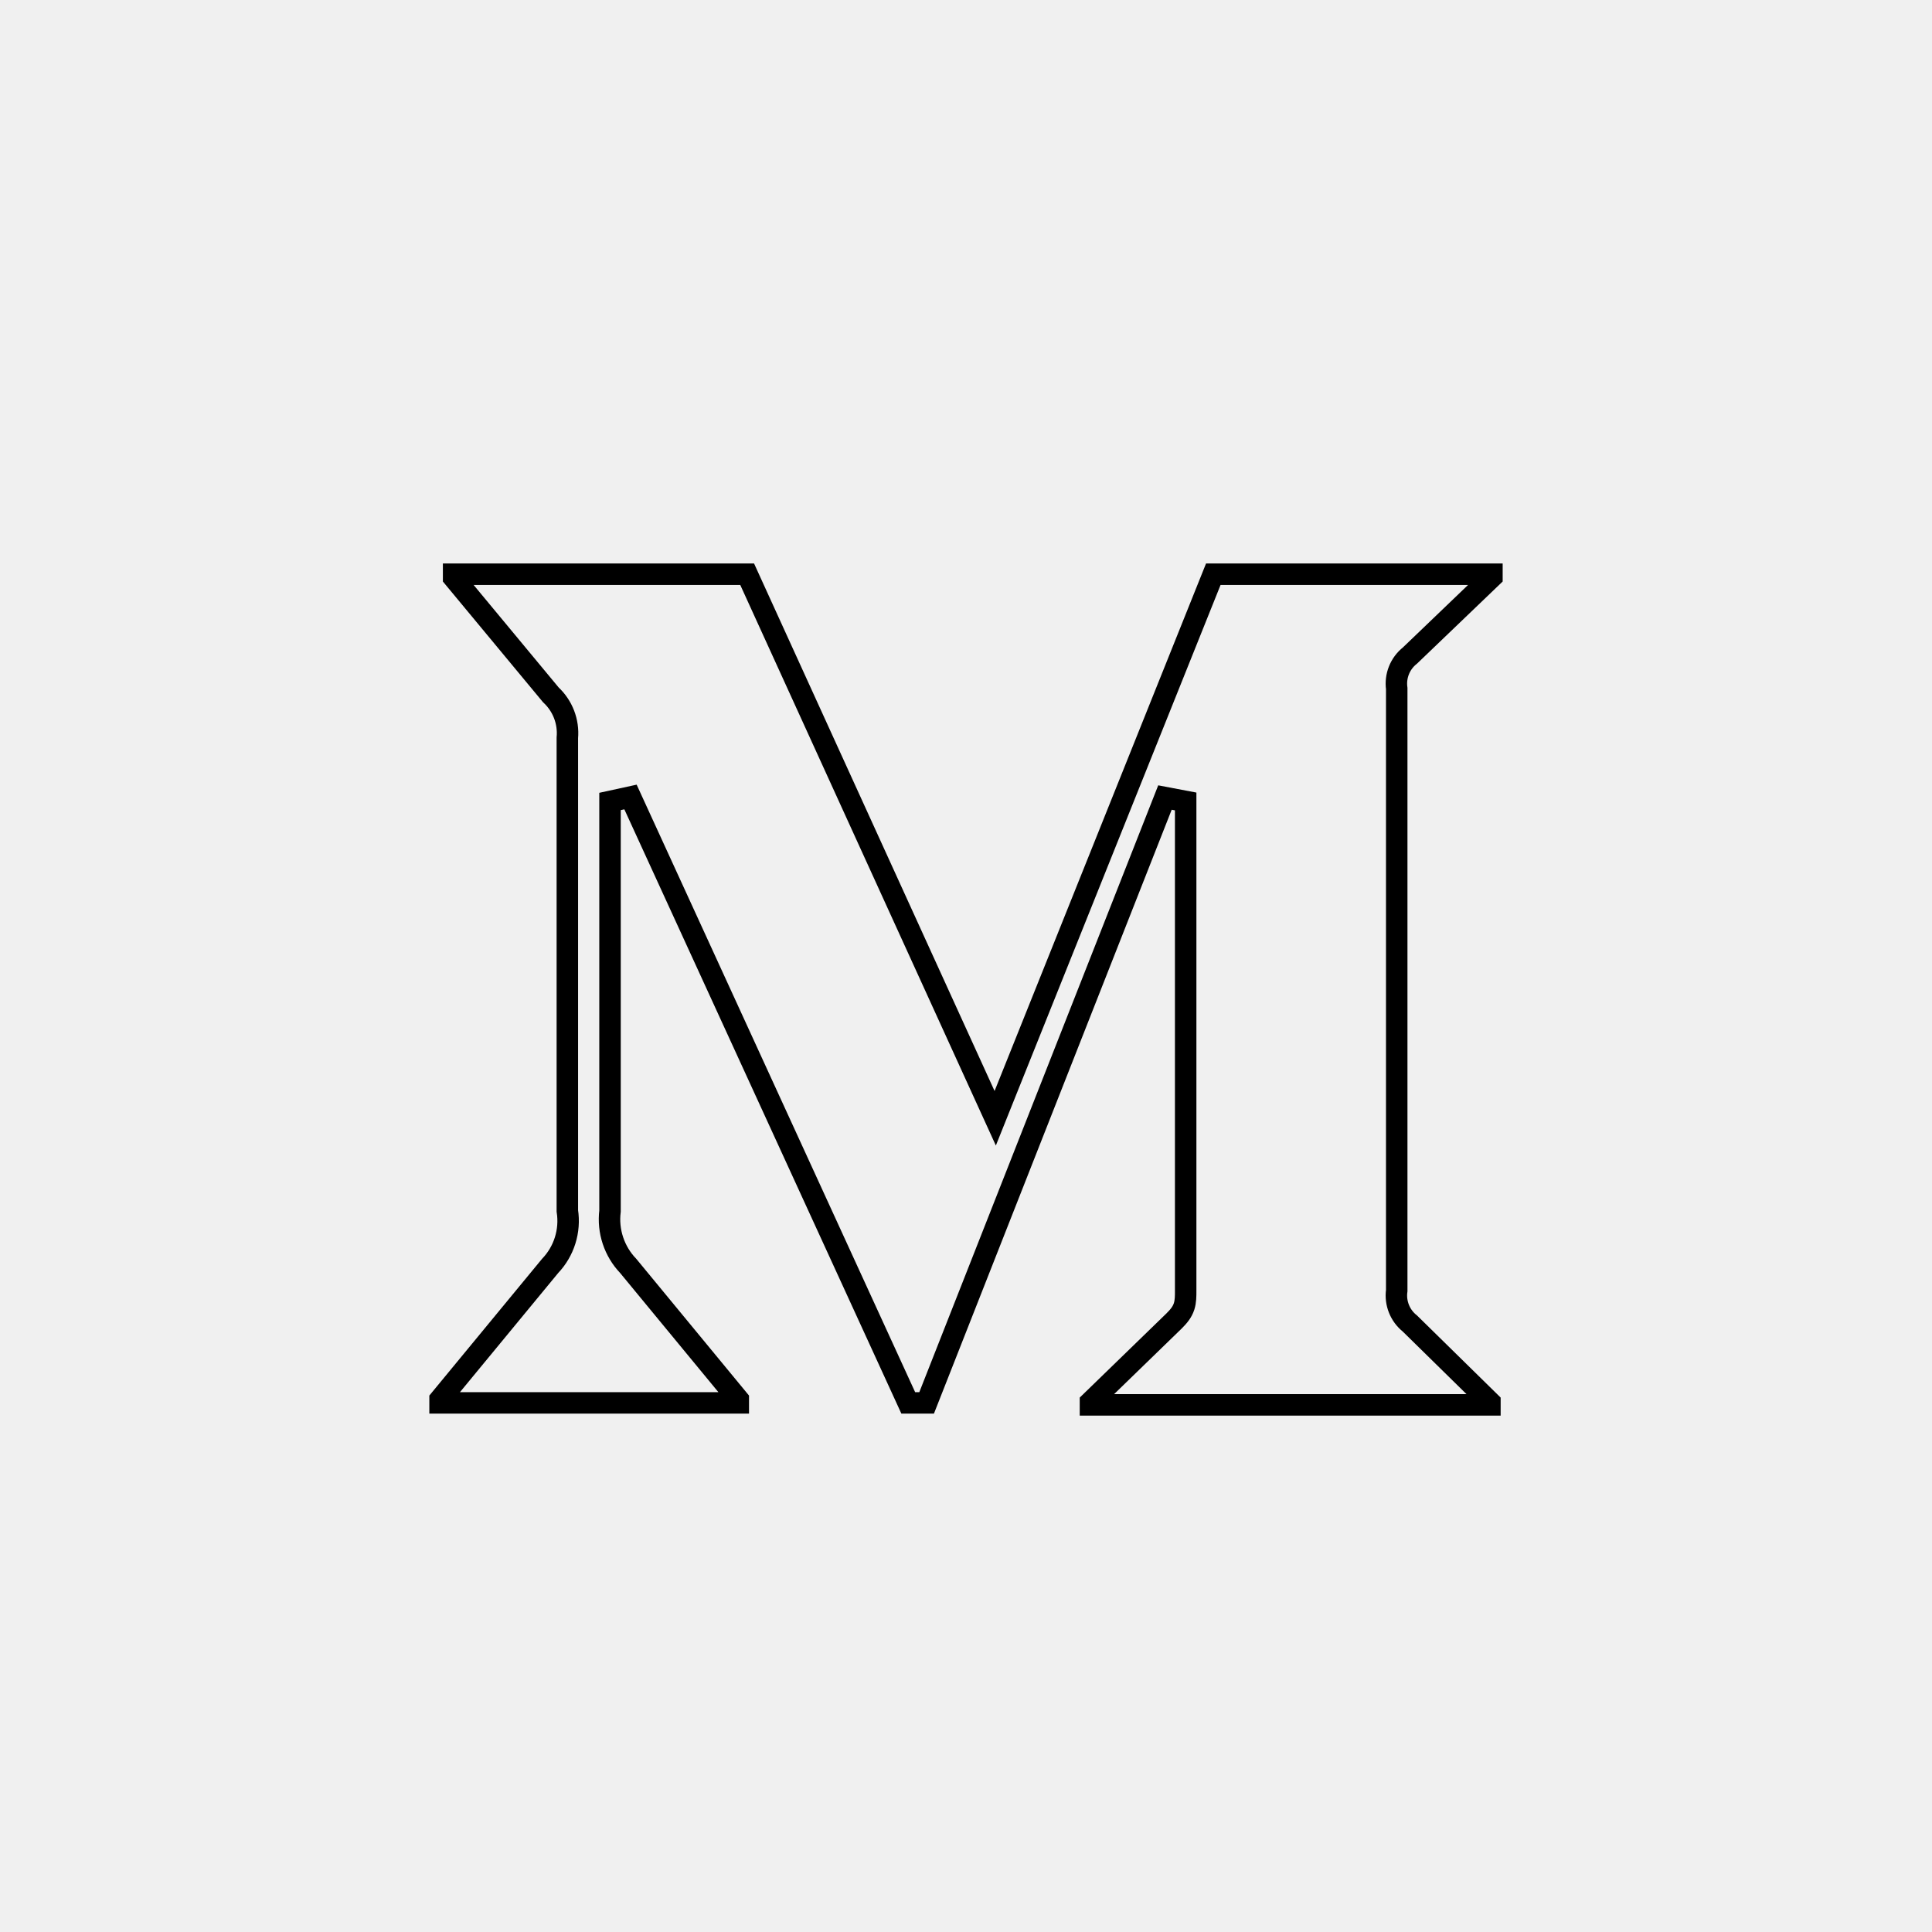
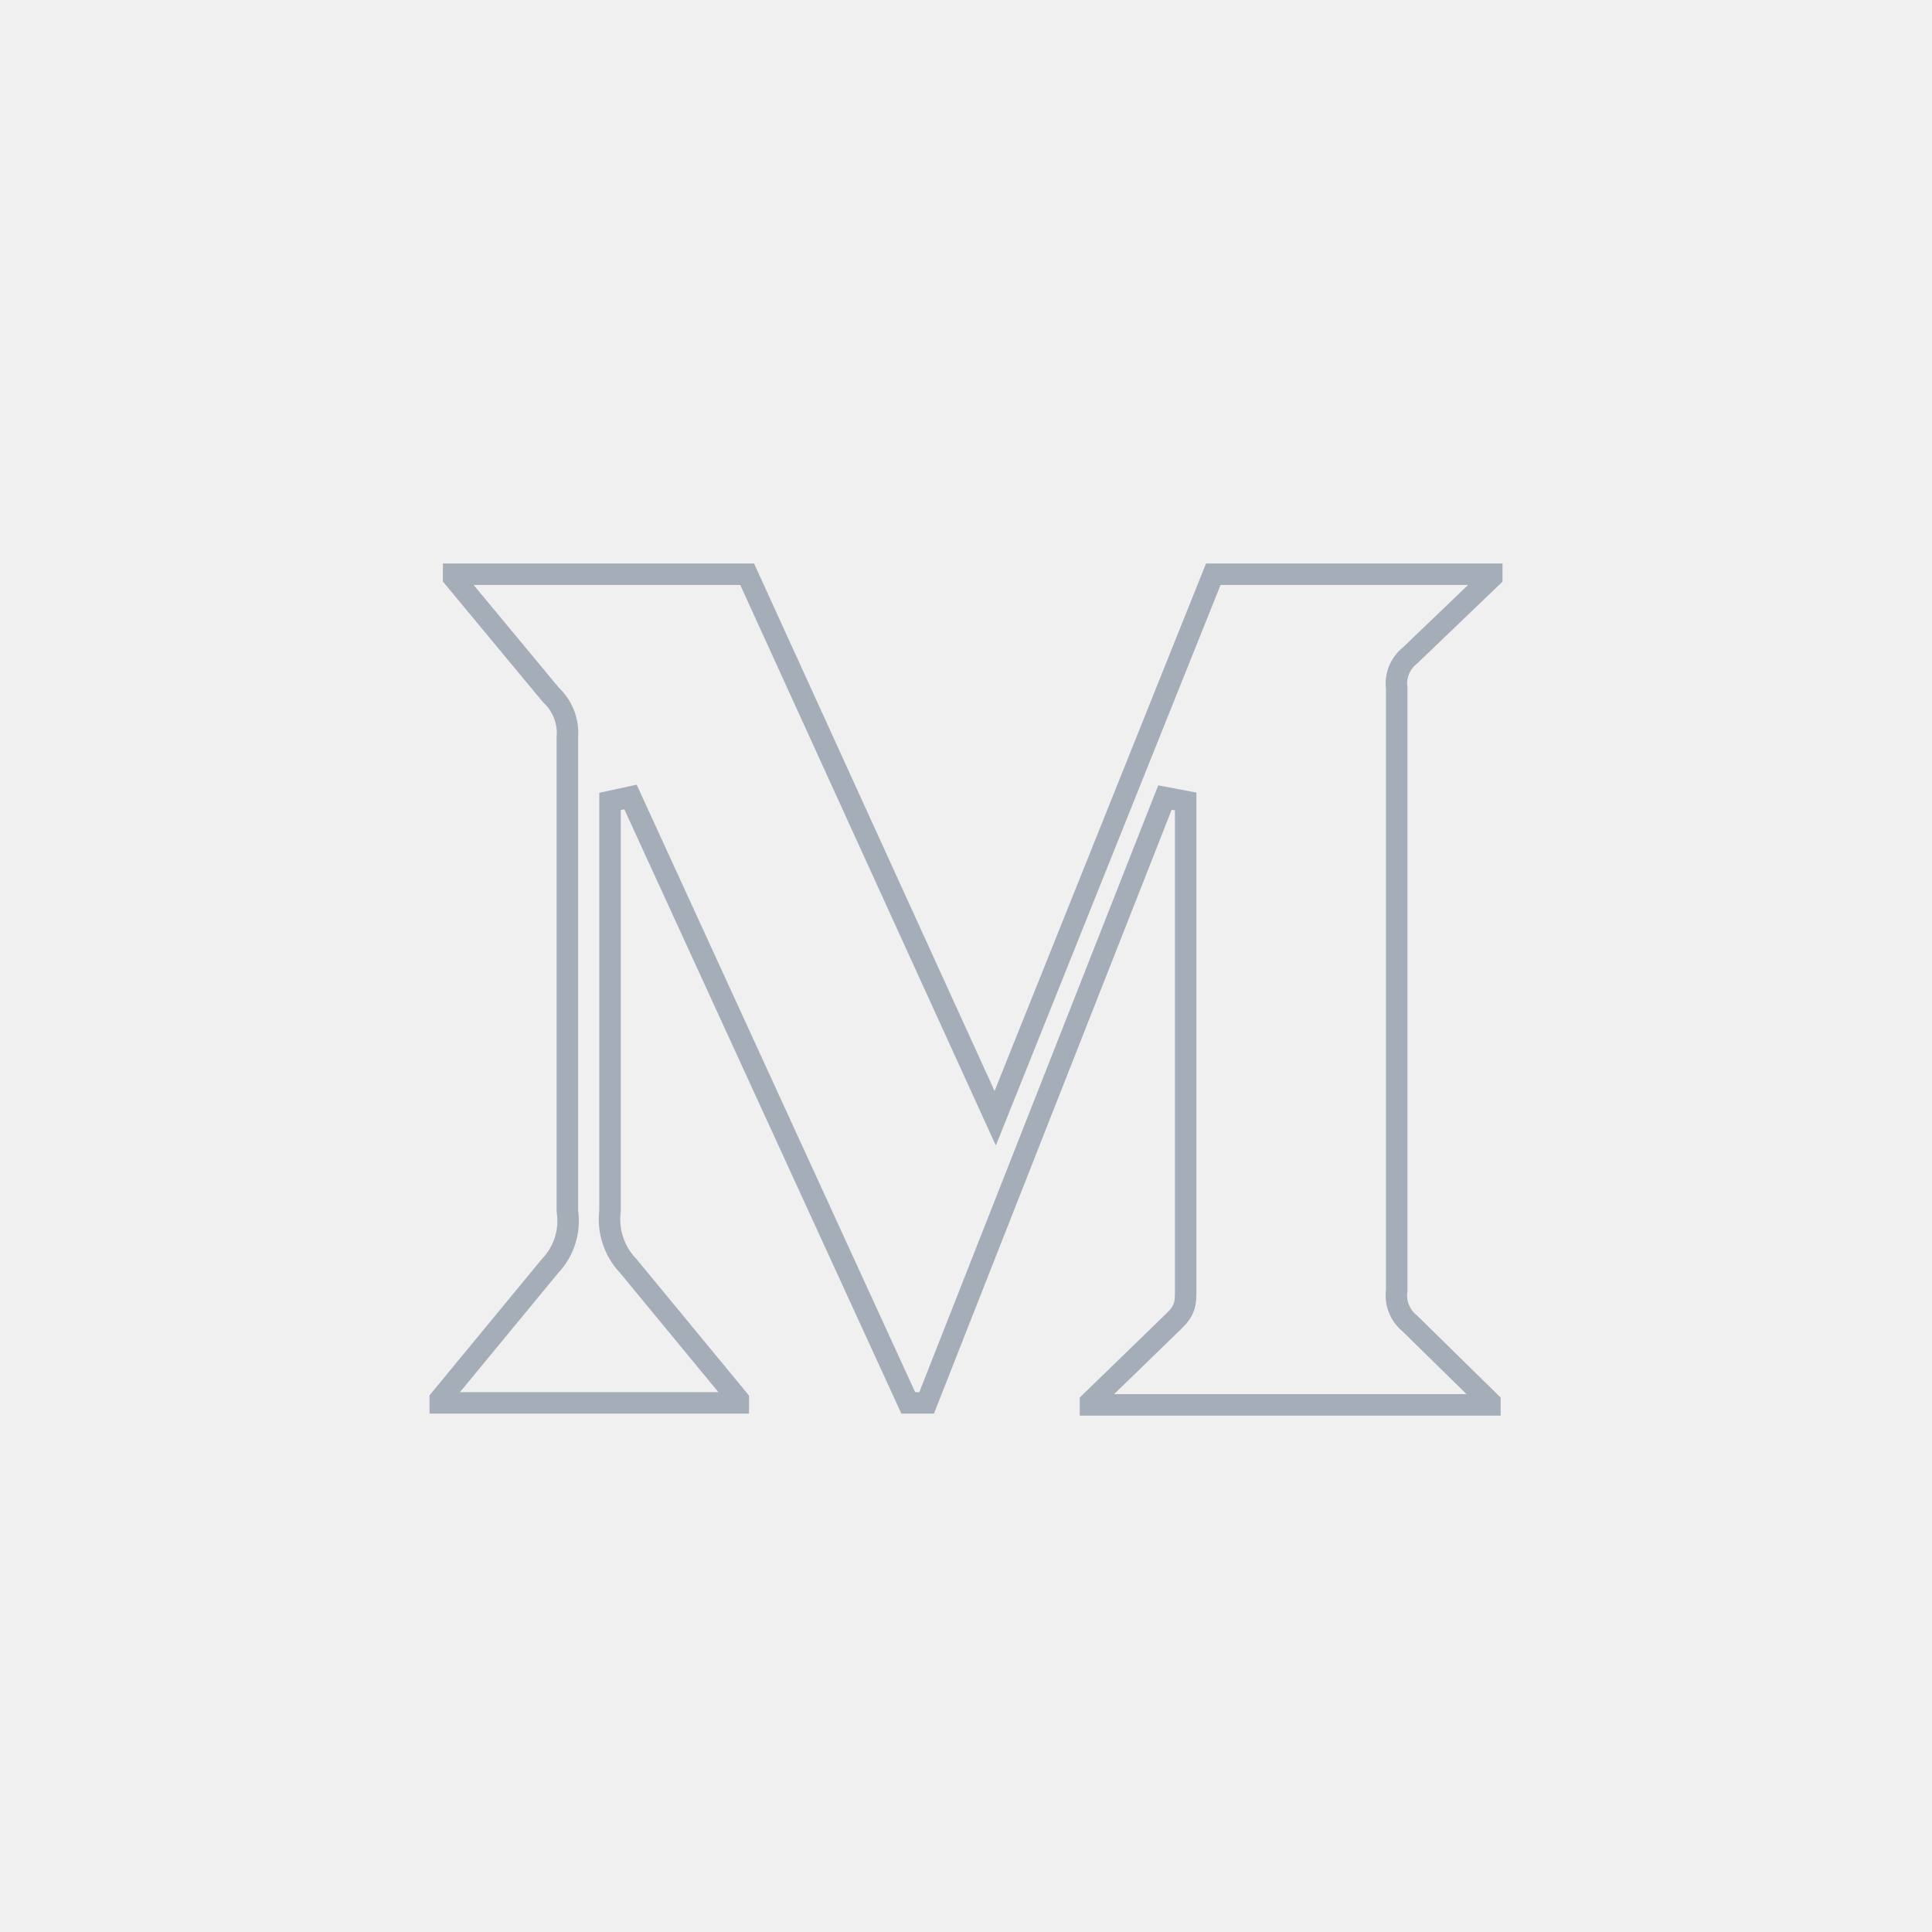
<svg xmlns="http://www.w3.org/2000/svg" width="90" height="90" viewBox="0 0 90 90" fill="none">
-   <g filter="url(#filter0_b)">
-     <circle cx="45" cy="45" r="45" fill="currentColor" fill-opacity="0" />
-     <circle cx="45" cy="45" r="44" stroke="currentColor" stroke-width="0" />
-   </g>
-   <g clip-path="url(#clip0)">
-     <path d="M46.795 51.009L56.52 26.75H69.5V26.876L65.681 30.538C65.218 30.905 64.984 31.49 65.065 32.075V60.121C64.984 60.703 65.217 61.287 65.678 61.654L69.406 65.314V65.444H50.798V65.316L54.686 61.542L54.686 61.542L54.691 61.537C54.898 61.33 55.072 61.131 55.16 60.855C55.234 60.624 55.234 60.37 55.233 60.115C55.233 60.098 55.233 60.081 55.233 60.065V37.335L54.268 37.152L43.166 65.352H42.31L29.371 37.127L28.417 37.335V56.416C28.301 57.351 28.613 58.293 29.266 58.973L34.392 65.19V65.352H20.5V65.19L25.626 58.972C26.279 58.288 26.574 57.339 26.429 56.408V34.372C26.497 33.62 26.212 32.881 25.661 32.369L21.131 26.909V26.75H34.806L45.876 51.03L46.361 52.093L46.795 51.009Z" stroke="currentColor" />
+   <g clip-path="url(#clip0_514_167)">
+     <mask id="mask0_514_167" style="mask-type:luminance" maskUnits="userSpaceOnUse" x="20" y="20" width="50" height="50">
+       <path d="M70 20H20V70H70V20Z" fill="white" />
+     </mask>
+     <g mask="url(#mask0_514_167)">
+       <path d="M46.795 51.009L56.52 26.75H69.5V26.876L65.681 30.538C65.218 30.905 64.984 31.49 65.065 32.075V60.121C64.984 60.703 65.217 61.287 65.678 61.654L69.406 65.314V65.444H50.798V65.316L54.686 61.542L54.691 61.537C54.898 61.33 55.072 61.131 55.16 60.855C55.234 60.624 55.234 60.37 55.233 60.115C55.233 60.098 55.233 60.081 55.233 60.065V37.335L54.268 37.152L43.166 65.352H42.31L29.371 37.127L28.417 37.335V56.416C28.301 57.351 28.613 58.293 29.266 58.973L34.392 65.19V65.352H20.5V65.19L25.626 58.972C26.279 58.288 26.574 57.339 26.429 56.408V34.372C26.497 33.62 26.212 32.881 25.661 32.369L21.131 26.909V26.75H34.806L45.876 51.03L46.361 52.093L46.795 51.009Z" stroke="#A5ADB9" />
+     </g>
  </g>
  <defs>
-     <filter id="filter0_b" x="-6" y="-6" width="102" height="102" filterUnits="userSpaceOnUse" color-interpolation-filters="sRGB">
-       <feFlood flood-opacity="0" result="BackgroundImageFix" />
-       <feGaussianBlur in="BackgroundImage" stdDeviation="3" />
-       <feComposite in2="SourceAlpha" operator="in" result="effect1_backgroundBlur" />
-       <feBlend mode="normal" in="SourceGraphic" in2="effect1_backgroundBlur" result="shape" />
-     </filter>
-     <clipPath id="clip0">
-       <rect width="50" height="50" fill="currentColor" transform="translate(20 20)" />
+     <clipPath id="clip0_514_167">
+       <rect width="90" height="90" fill="white" />
    </clipPath>
  </defs>
</svg>
